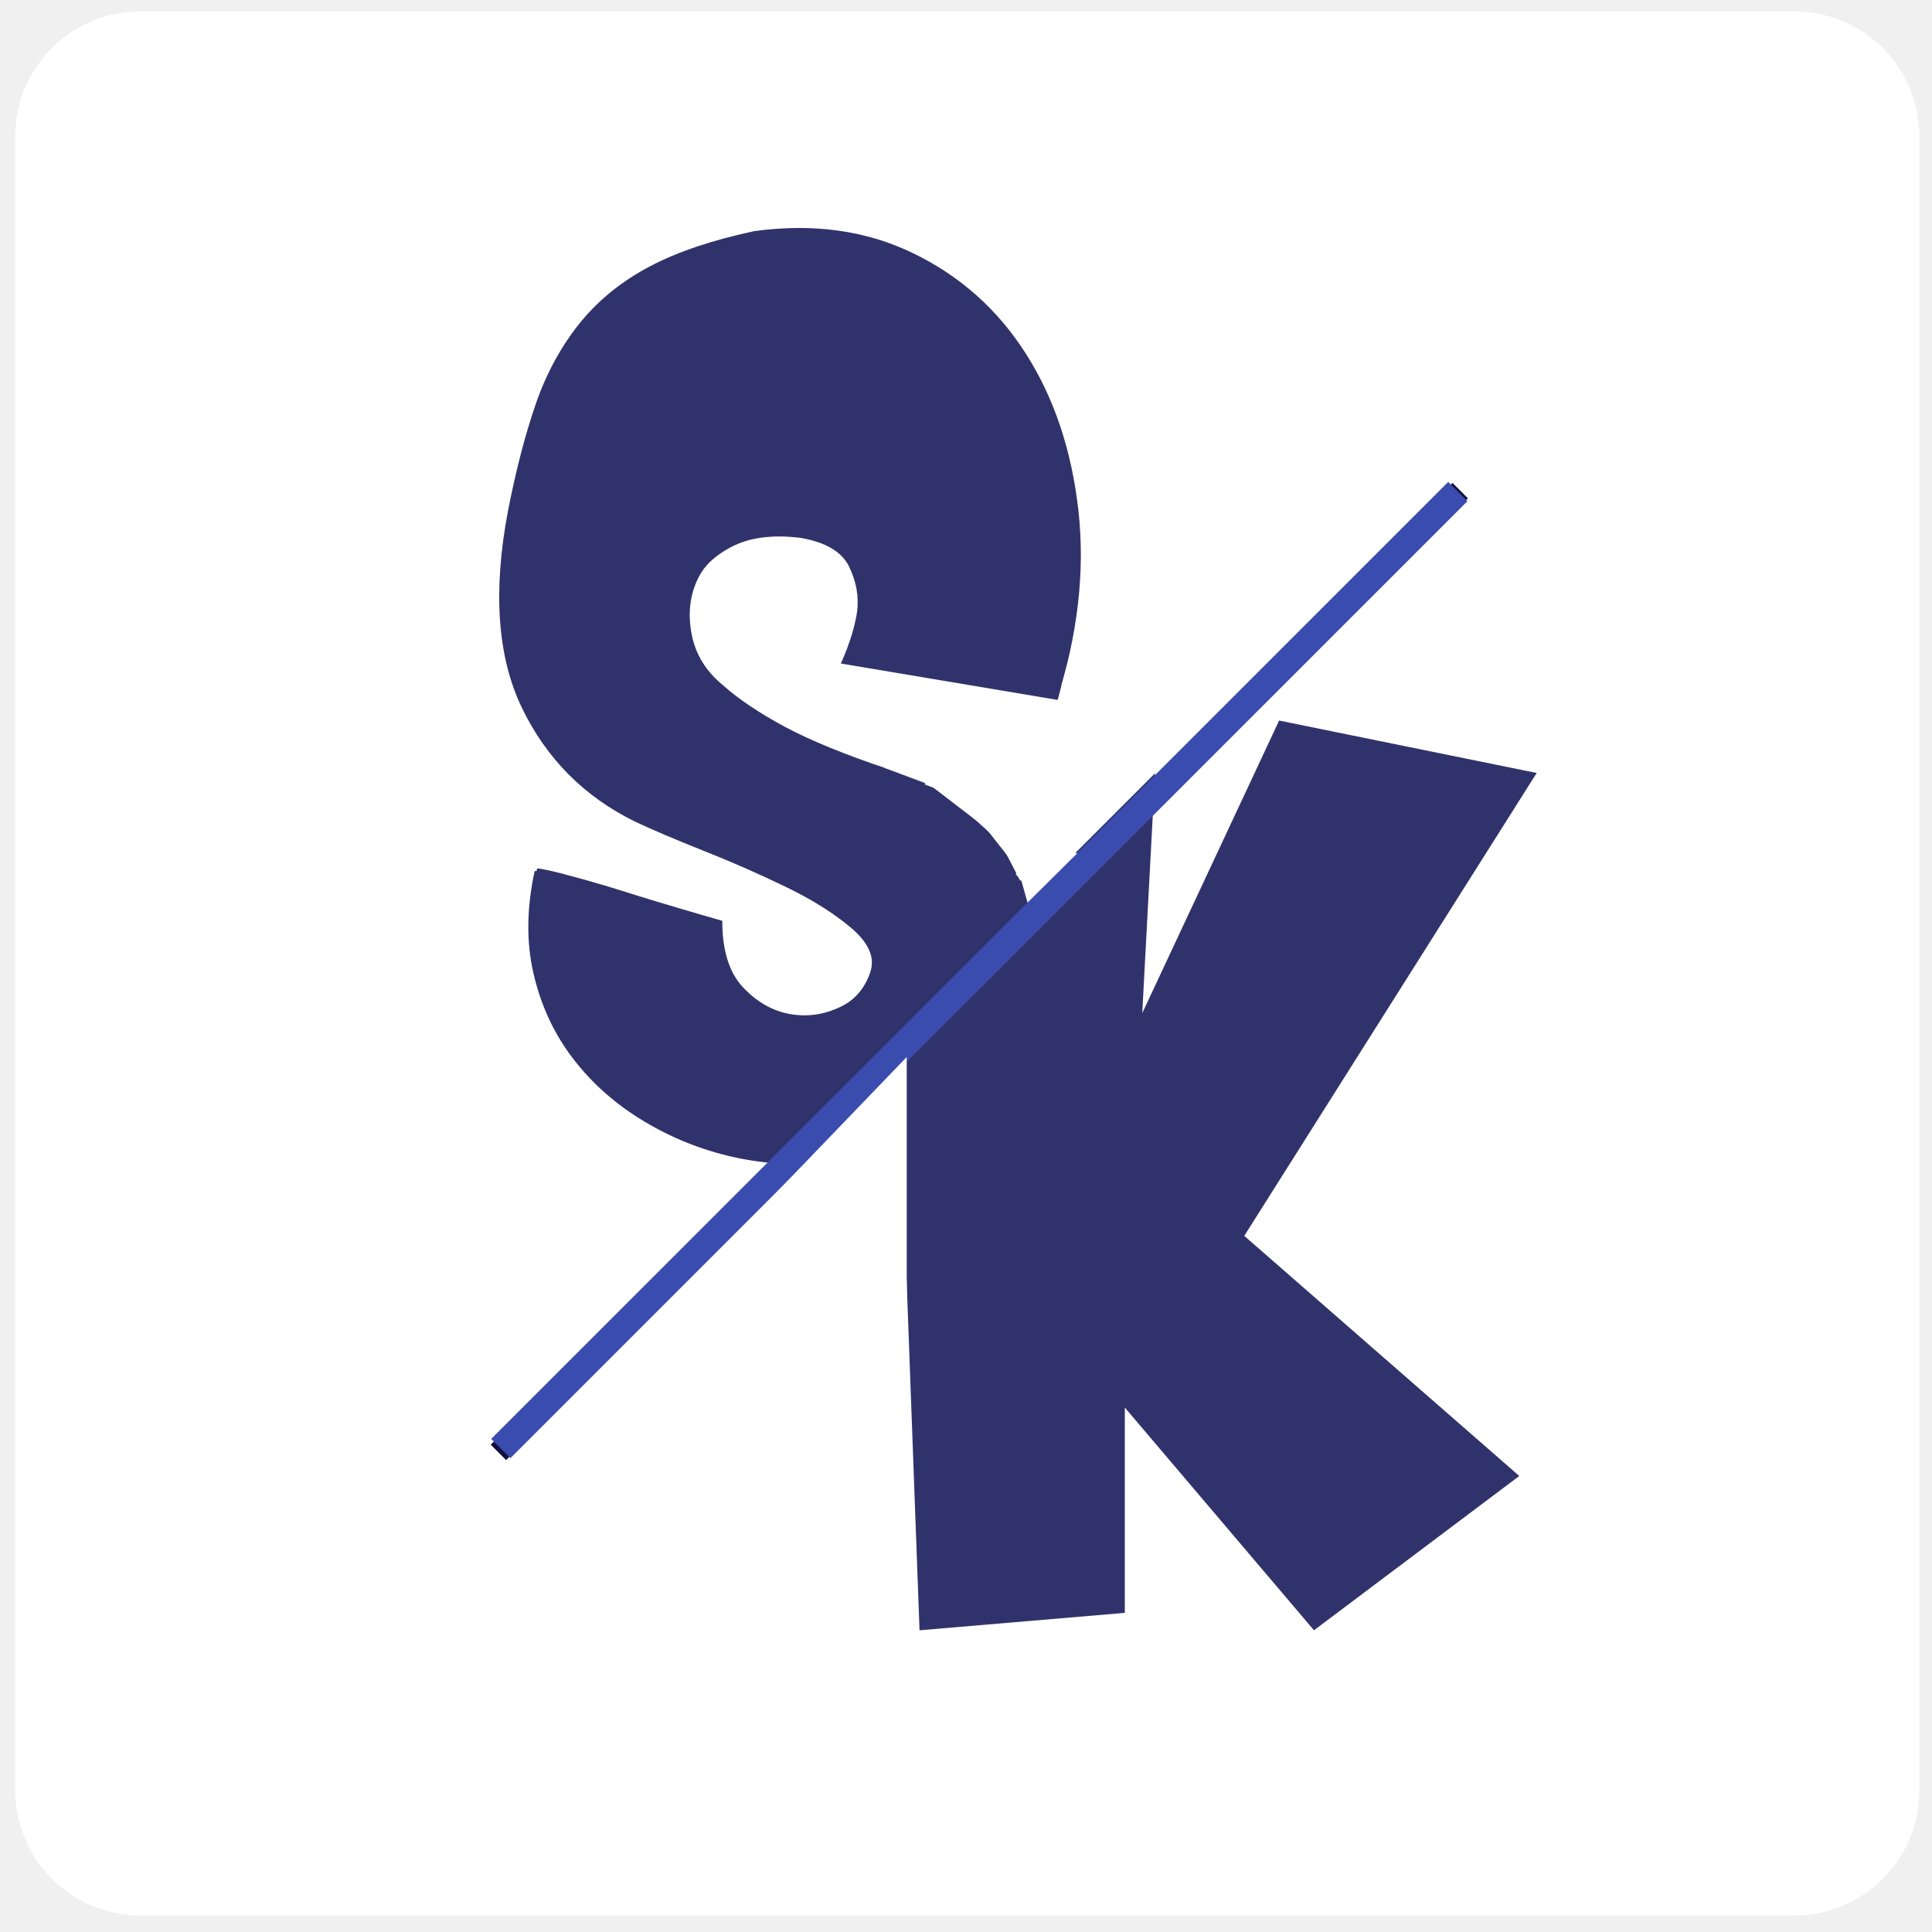
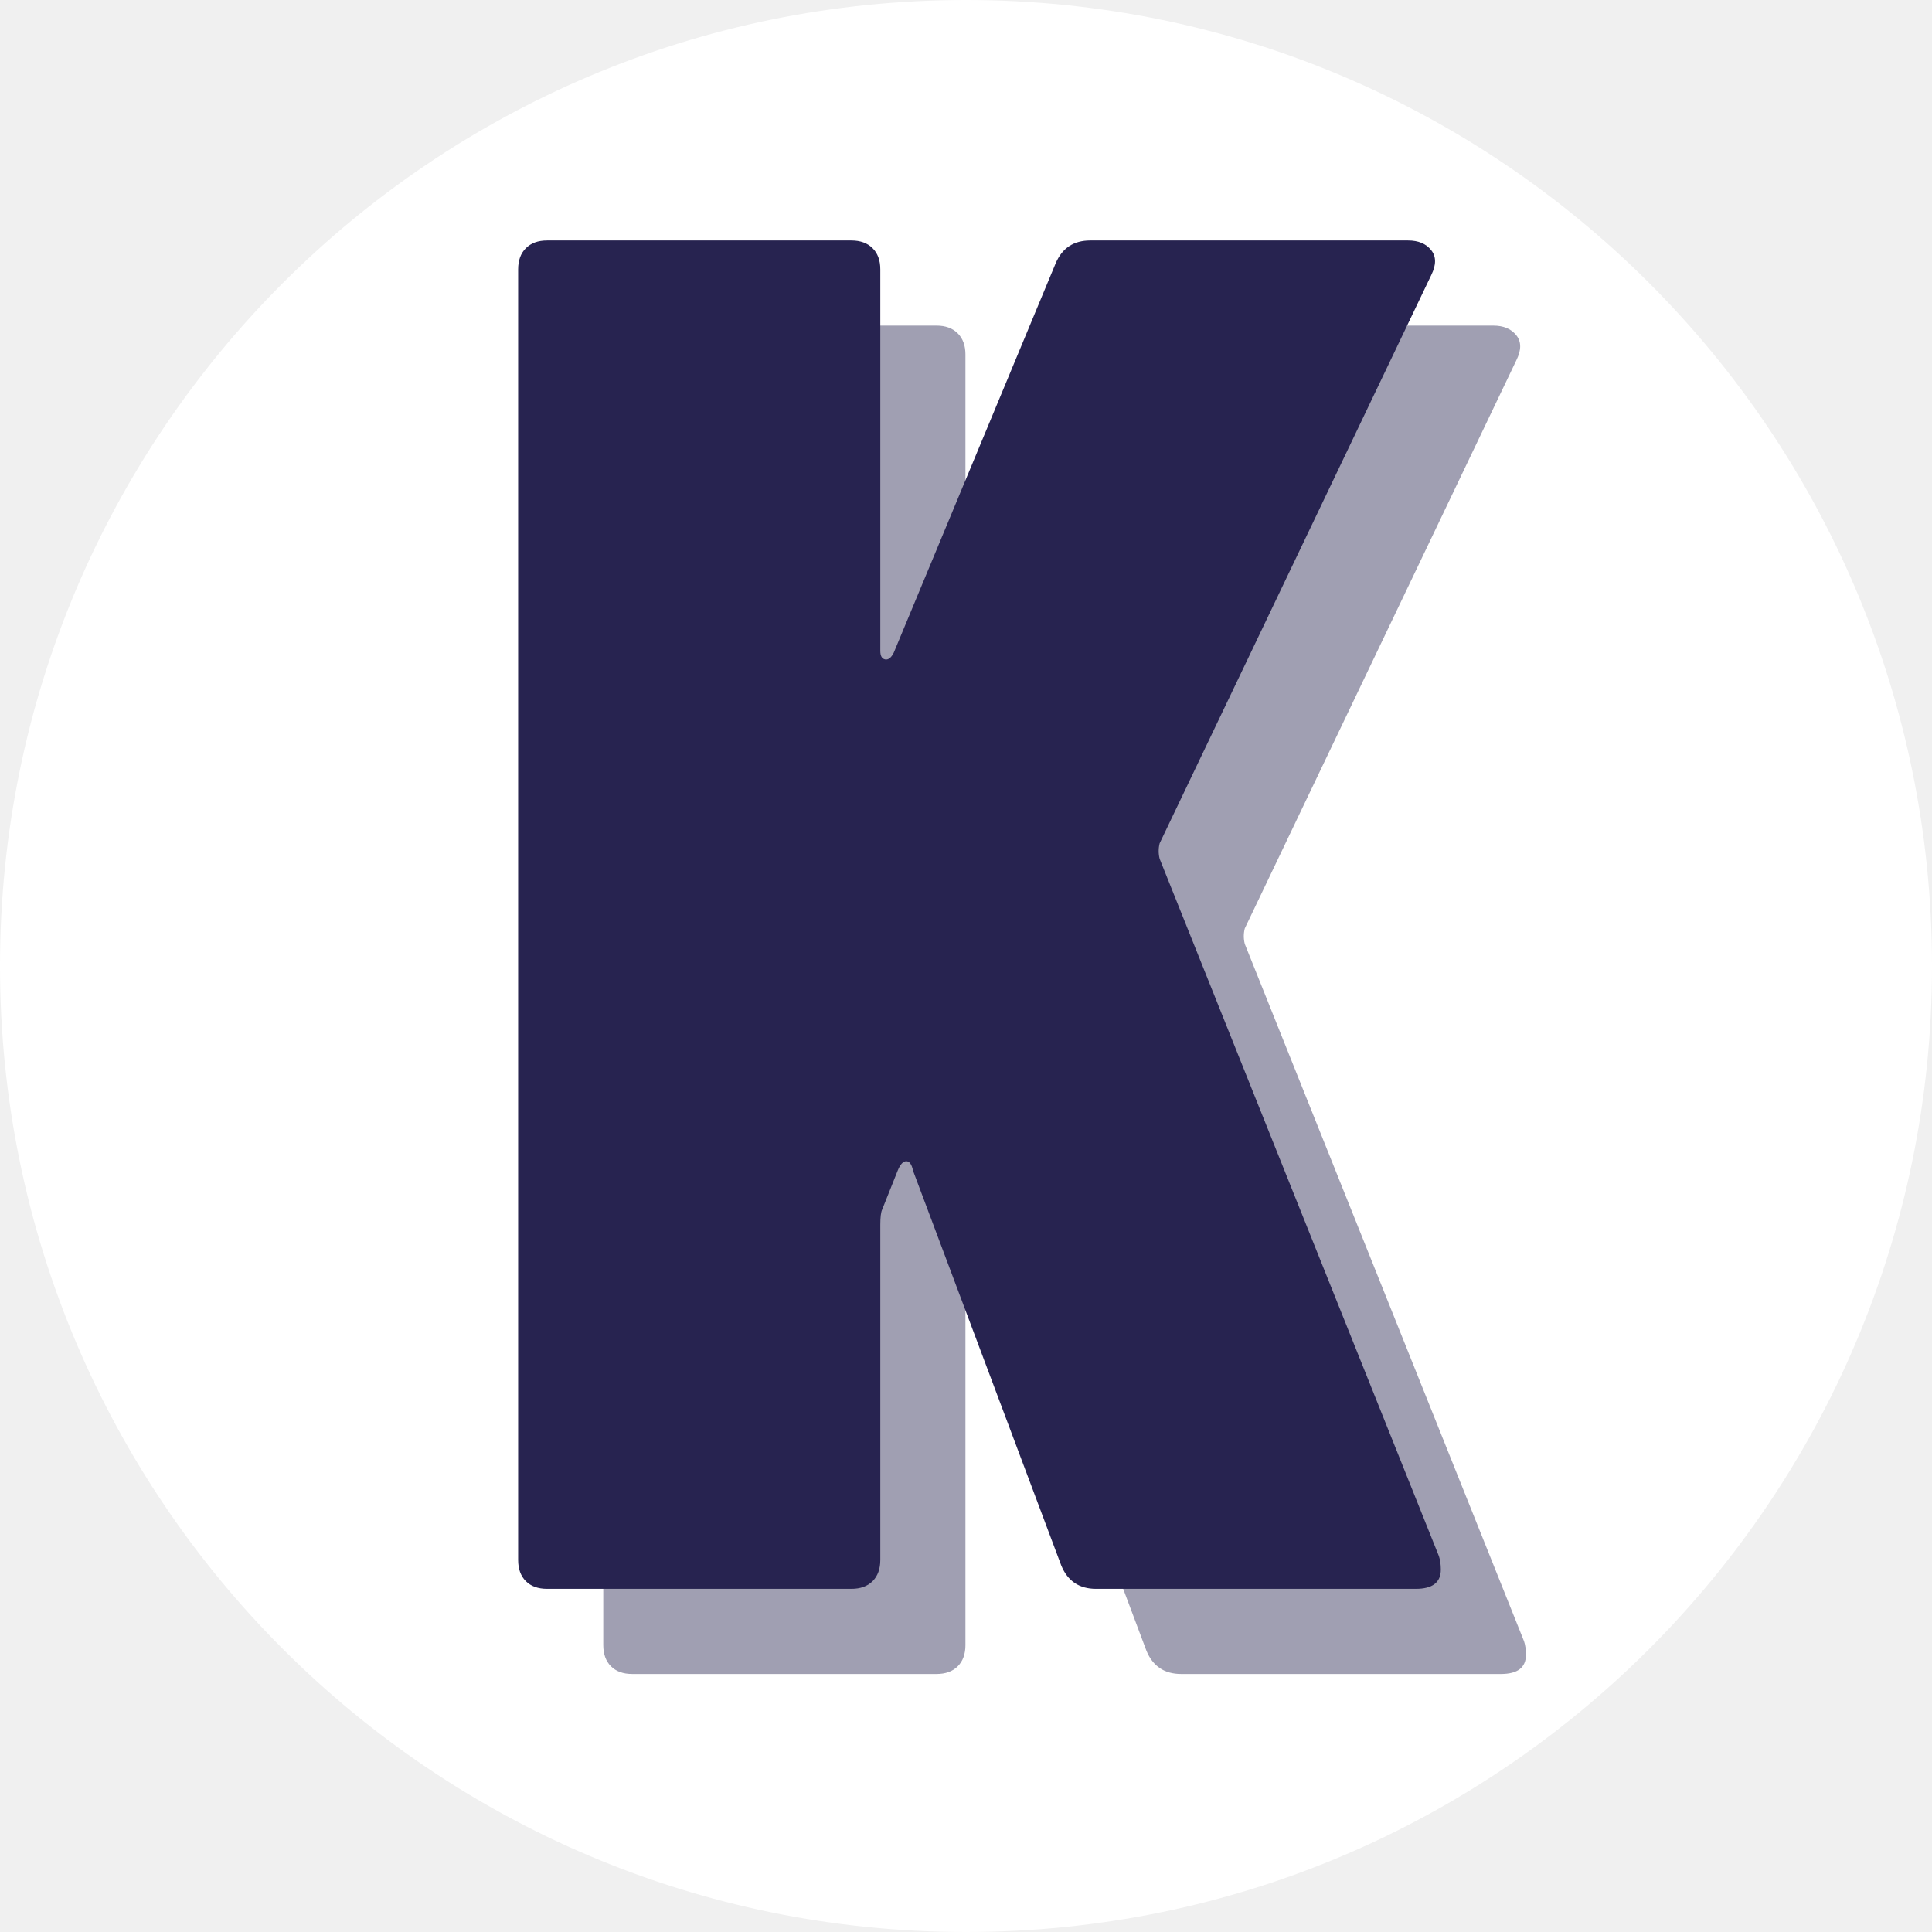
<svg xmlns="http://www.w3.org/2000/svg" width="500" zoomAndPan="magnify" viewBox="0 0 375 375" height="500" preserveAspectRatio="xMidYMid meet" version="1.0">
  <defs>
-     <clipPath id="998268af1d">
-       <path d="M 2.957 2.203 L 372.559 2.203 L 372.559 371.801 L 2.957 371.801 Z M 2.957 2.203 " clip-rule="nonzero" />
-     </clipPath>
-     <clipPath id="6199a3efd3">
-       <path d="M 132.215 136 L 357 136 L 357 361 L 132.215 361 Z M 132.215 136 " clip-rule="nonzero" />
-     </clipPath>
-     <clipPath id="97a2d9e899">
-       <path d="M 132.832 248.926 L 244.84 136.918 L 356.848 248.926 L 244.84 360.934 Z M 132.832 248.926 " clip-rule="nonzero" />
-     </clipPath>
-     <clipPath id="7e20f24fbc">
-       <path d="M 195.574 162.137 L 209.656 162.137 L 209.656 176 L 195.574 176 Z M 195.574 162.137 " clip-rule="nonzero" />
-     </clipPath>
-     <clipPath id="7dcaff8e24">
-       <path d="M 207.305 159.273 L 210.879 171.988 L 199.445 175.199 L 195.871 162.492 Z M 207.305 159.273 " clip-rule="nonzero" />
-     </clipPath>
-     <clipPath id="17ce6f751f">
-       <path d="M 142.996 205.145 L 175.996 205.145 L 175.996 273.785 L 142.996 273.785 Z M 142.996 205.145 " clip-rule="nonzero" />
+     <g />
+     <clipPath id="a95f5b6f3d">
+       <path d="M 187.5 0 C 83.945 0 0 83.945 0 187.5 C 0 291.055 83.945 375 187.5 375 C 291.055 375 375 291.055 375 187.5 C 375 83.945 291.055 0 187.5 0 " clip-rule="nonzero" />
    </clipPath>
  </defs>
-   <g clip-path="url(#998268af1d)">
-     <path fill="#ffffff" d="M 27.262 2.203 L 348.262 2.203 C 354.703 2.203 360.883 4.754 365.441 9.305 C 370 13.855 372.559 20.023 372.559 26.457 L 372.559 347.547 C 372.559 353.977 370 360.148 365.441 364.699 C 360.883 369.246 354.703 371.801 348.262 371.801 L 27.262 371.801 C 20.82 371.801 14.637 369.246 10.082 364.699 C 5.523 360.148 2.957 353.977 2.957 347.547 L 2.957 26.457 C 2.957 20.023 5.523 13.855 10.082 9.305 C 14.637 4.754 20.82 2.203 27.262 2.203 " fill-opacity="1" fill-rule="nonzero" />
+   <g clip-path="url(#a95f5b6f3d)">
+     <rect x="-37.5" width="450" fill="#ffffff" y="-37.5" height="450" fill-opacity="1" />
  </g>
-   <path fill="#30336b" d="M 145.848 45.707 C 157.289 44.141 167.547 45.562 176.629 49.977 C 185.715 54.391 192.988 60.887 198.449 69.465 C 203.906 78.031 207.277 88.16 208.57 99.848 C 209.875 111.543 208.445 123.883 204.301 136.875 C 201.867 135.996 198.352 135.211 193.762 134.52 C 189.188 133.832 184.555 133.145 179.879 132.457 C 174.34 131.77 168.535 131.066 162.48 130.367 C 164.555 126.043 165.855 122.145 166.371 118.68 C 166.727 115.734 166.203 112.84 164.809 109.988 C 163.426 107.129 160.312 105.273 155.461 104.406 C 149.918 103.719 145.367 104.324 141.82 106.227 C 138.266 108.117 135.844 110.629 134.539 113.754 C 133.246 116.863 132.984 120.281 133.77 124.008 C 134.547 127.73 136.496 130.887 139.621 133.488 C 142.727 136.258 146.789 138.988 151.809 141.668 C 156.836 144.355 163.512 147.086 171.828 149.855 C 180.148 152.625 186.809 157.129 191.828 163.367 C 196.84 169.602 199.863 176.352 200.91 183.625 C 201.953 190.887 200.695 197.941 197.148 204.789 C 193.594 211.629 187.324 217.039 178.32 221.027 C 172.434 223.797 166.246 225.406 159.75 225.844 C 153.254 226.273 147.016 225.75 141.051 224.277 C 135.074 222.801 129.445 220.422 124.156 217.129 C 118.879 213.828 114.457 209.805 110.91 205.055 C 107.355 200.293 104.895 194.879 103.52 188.816 C 102.137 182.762 102.227 176.18 103.781 169.059 C 104.645 169.059 106.977 169.582 110.777 170.625 C 114.586 171.672 118.656 172.879 122.988 174.277 C 128.016 175.828 133.562 177.473 139.621 179.207 C 139.621 184.91 140.961 189.188 143.648 192.047 C 146.328 194.906 149.355 196.648 152.73 197.266 C 156.105 197.871 159.387 197.391 162.59 195.836 C 165.801 194.27 167.922 191.84 168.969 188.555 C 169.836 185.777 168.578 182.965 165.207 180.105 C 161.832 177.246 157.543 174.559 152.34 172.055 C 147.148 169.547 141.82 167.215 136.367 165.059 C 130.922 162.891 126.551 161.027 123.25 159.469 C 113.379 154.621 106.062 147.25 101.297 137.379 C 96.547 127.512 95.641 114.785 98.59 99.207 C 100.145 91.246 101.957 84.281 104.027 78.309 C 106.105 72.328 108.922 67.219 112.469 62.977 C 116.016 58.727 120.438 55.223 125.719 52.457 C 130.996 49.688 137.707 47.438 145.848 45.707 Z M 145.848 45.707 " fill-opacity="1" fill-rule="nonzero" />
-   <path stroke-linecap="butt" transform="matrix(0.746331, -0.746331, 0.746705, 0.746705, 95.25335, 280.4118)" fill="none" stroke-linejoin="miter" d="M -0.006 2 L 250.129 2 " stroke="#130f40" stroke-width="4" stroke-opacity="1" stroke-miterlimit="4" />
-   <g clip-path="url(#6199a3efd3)">
-     <g clip-path="url(#97a2d9e899)">
-       <path fill="#ffffff" d="M 132.832 248.926 L 244.84 136.918 L 356.848 248.926 L 244.84 360.934 L 132.832 248.926 " fill-opacity="1" fill-rule="nonzero" />
+   <g fill="#130f40" fill-opacity="0.4">
+     <g transform="translate(107.3756, 324.9175)">
+       <g>
+         <path d="M 15.328 0 C 13.586 0 12.219 -0.492 11.219 -1.484 C 10.219 -2.484 9.719 -3.859 9.719 -5.609 L 9.719 -256.109 C 9.719 -257.859 10.219 -259.227 11.219 -260.219 C 12.219 -261.219 13.586 -261.719 15.328 -261.719 L 74.406 -261.719 C 76.145 -261.719 77.516 -261.219 78.516 -260.219 C 79.516 -259.227 80.016 -257.859 80.016 -256.109 L 80.016 -182.078 C 80.016 -181.086 80.32 -180.531 80.938 -180.406 C 81.562 -180.281 82.125 -180.711 82.625 -181.703 L 114.031 -257.234 C 115.281 -260.223 117.523 -261.719 120.766 -261.719 L 182.453 -261.719 C 184.453 -261.719 185.945 -261.094 186.938 -259.844 C 187.938 -258.602 187.941 -256.988 186.953 -255 L 134.234 -144.703 C 133.984 -143.703 133.984 -142.703 134.234 -141.703 L 188.438 -6.359 C 188.688 -5.609 188.812 -4.734 188.812 -3.734 C 188.812 -1.242 187.191 0 183.953 0 L 121.891 0 C 118.648 0 116.406 -1.492 115.156 -4.484 L 86.375 -81.141 C 86.125 -82.379 85.688 -83 85.062 -83 C 84.438 -83 83.875 -82.379 83.375 -81.141 L 80.391 -73.656 C 80.141 -73.156 80.016 -72.16 80.016 -70.672 L 80.016 -5.609 C 80.016 -3.859 79.516 -2.484 78.516 -1.484 C 77.516 -0.492 76.145 0 74.406 0 Z M 15.328 0 " />
+       </g>
    </g>
  </g>
-   <path fill="#30336b" d="M 146.434 44.855 C 157.891 43.301 168.176 44.738 177.289 49.176 C 186.398 53.594 193.688 60.105 199.152 68.699 C 204.633 77.301 208.02 87.453 209.328 99.168 C 210.629 110.883 209.195 123.254 205.039 136.266 C 202.598 135.406 199.078 134.629 194.477 133.93 C 189.871 133.234 185.223 132.539 180.535 131.84 C 174.98 131.164 169.164 130.477 163.102 129.777 C 165.191 125.43 166.488 121.527 167.004 118.062 C 167.348 115.113 166.828 112.203 165.438 109.344 C 164.043 106.469 160.914 104.602 156.059 103.734 C 150.504 103.039 145.945 103.645 142.395 105.551 C 138.832 107.461 136.406 109.977 135.105 113.113 C 133.801 116.234 133.539 119.656 134.309 123.395 C 135.09 127.121 137.059 130.285 140.191 132.883 C 143.309 135.676 147.379 138.41 152.402 141.105 C 157.441 143.789 164.133 146.516 172.477 149.301 C 180.797 152.07 187.48 156.582 192.523 162.832 C 197.566 169.086 200.598 175.859 201.629 183.152 C 202.672 190.457 201.414 197.531 197.859 204.383 C 194.301 211.246 188.016 216.668 178.996 220.664 C 173.09 223.434 166.875 225.035 160.352 225.477 C 153.84 225.918 147.59 225.406 141.594 223.938 C 135.613 222.453 129.977 220.059 124.684 216.758 C 119.383 213.457 114.953 209.43 111.398 204.66 C 107.84 199.875 105.363 194.449 103.977 188.379 C 102.578 182.293 102.668 175.695 104.25 168.578 C 105.109 168.578 107.445 169.102 111.262 170.145 C 115.094 171.176 119.168 172.387 123.5 173.777 C 128.539 175.336 134.102 176.988 140.191 178.727 C 140.191 184.469 141.527 188.766 144.207 191.625 C 146.902 194.484 149.934 196.215 153.309 196.82 C 156.699 197.426 160 196.953 163.211 195.391 C 166.434 193.836 168.574 191.402 169.617 188.105 C 170.477 185.32 169.211 182.492 165.824 179.633 C 162.445 176.773 158.148 174.094 152.926 171.578 C 147.715 169.047 142.379 166.703 136.922 164.535 C 131.453 162.379 127.074 160.508 123.773 158.926 C 113.875 154.074 106.531 146.703 101.746 136.816 C 96.984 126.918 96.074 114.148 99.023 98.508 C 100.598 90.535 102.422 83.551 104.496 77.555 C 106.586 71.559 109.406 66.438 112.969 62.18 C 116.523 57.934 120.949 54.418 126.25 51.648 C 131.543 48.863 138.273 46.602 146.434 44.855 Z M 146.434 44.855 " fill-opacity="1" fill-rule="nonzero" />
-   <path fill="#30336b" d="M 298.27 150.035 L 241.512 239.879 L 294.891 286.488 L 255.043 316.438 L 218.328 273.207 L 218.328 313.055 L 178.48 316.438 L 171.715 133.094 L 225.094 133.094 L 221.711 196.648 L 248.277 139.859 Z M 298.27 150.035 " fill-opacity="1" fill-rule="nonzero" />
-   <path stroke-linecap="butt" transform="matrix(0.934551, -0.934551, 0.933381, 0.933381, 95.344, 279.2894)" fill="none" stroke-linejoin="miter" d="M 0.002 1.998 L 198.761 2.002 " stroke="#3a4cae" stroke-width="4" stroke-opacity="1" stroke-miterlimit="4" />
-   <path stroke-linecap="butt" transform="matrix(0.929125, -0.929125, 0.933381, 0.933381, 197.1298, 169.6886)" fill="none" stroke-linejoin="miter" d="M 0.002 2.002 L 58.273 2.002 " stroke="#ffffff" stroke-width="4" stroke-opacity="1" stroke-miterlimit="4" />
-   <path stroke-linecap="butt" transform="matrix(0.929125, -0.929125, 0.933381, 0.933381, 195.2491, 165.729)" fill="none" stroke-linejoin="miter" d="M -0 1.998 L 58.274 2.002 " stroke="#ffffff" stroke-width="4" stroke-opacity="1" stroke-miterlimit="4" />
-   <path stroke-linecap="butt" transform="matrix(0.929125, -0.929125, 0.933381, 0.933381, 192.6101, 161.1285)" fill="none" stroke-linejoin="miter" d="M -0.001 2 L 58.272 2.002 " stroke="#ffffff" stroke-width="4" stroke-opacity="1" stroke-miterlimit="4" />
-   <path stroke-linecap="butt" transform="matrix(0.929125, -0.929125, 0.933381, 0.933381, 189.9691, 157.1674)" fill="none" stroke-linejoin="miter" d="M 0.002 1.998 L 58.272 2.003 " stroke="#ffffff" stroke-width="4" stroke-opacity="1" stroke-miterlimit="4" />
-   <path stroke-linecap="butt" transform="matrix(0.929125, -0.929125, 0.933381, 0.933381, 187.8546, 153.3192)" fill="none" stroke-linejoin="miter" d="M 0.002 1.999 L 58.273 1.999 " stroke="#ffffff" stroke-width="4" stroke-opacity="1" stroke-miterlimit="4" />
-   <path stroke-linecap="butt" transform="matrix(0.338149, -1.262008, 1.275014, 0.341634, 200.3409, 154.3275)" fill="none" stroke-linejoin="miter" d="M -0.001 2 L 47.496 1.998 " stroke="#ffffff" stroke-width="4" stroke-opacity="1" stroke-miterlimit="4" />
-   <path stroke-linecap="butt" transform="matrix(1.298739, 0.217923, -0.218434, 1.301802, 158.46, 127.9961)" fill="none" stroke-linejoin="miter" d="M -0 1.998 L 53.138 2.003 " stroke="#ffffff" stroke-width="4" stroke-opacity="1" stroke-miterlimit="4" />
-   <path stroke-linecap="butt" transform="matrix(1.306818, 0.223538, -0.22257, 1.301098, 158.0217, 132.2606)" fill="none" stroke-linejoin="miter" d="M 0.001 1.997 L 49.794 1.999 " stroke="#ffffff" stroke-width="4" stroke-opacity="1" stroke-miterlimit="4" />
-   <path stroke-linecap="butt" transform="matrix(1.303579, 0.223133, -0.22271, 1.30108, 158.4776, 136.4036)" fill="none" stroke-linejoin="miter" d="M -0 2.002 L 48.915 1.998 " stroke="#ffffff" stroke-width="4" stroke-opacity="1" stroke-miterlimit="4" />
-   <path stroke-linecap="butt" transform="matrix(1.315776, 0.22704, -0.224435, 1.300781, 167.2019, 141.7628)" fill="none" stroke-linejoin="miter" d="M 0.001 1.999 L 36.594 2.002 " stroke="#ffffff" stroke-width="4" stroke-opacity="1" stroke-miterlimit="4" />
-   <path stroke-linecap="butt" transform="matrix(1.163958, 0.434368, -0.461507, 1.236699, 173.5608, 144.1195)" fill="none" stroke-linejoin="miter" d="M 0.001 1.997 L 7.443 2.002 " stroke="#ffffff" stroke-width="4" stroke-opacity="1" stroke-miterlimit="4" />
-   <path stroke-linecap="butt" transform="matrix(0.868067, 0.989155, -0.99213, 0.870672, 232.5384, 66.27996)" fill="none" stroke-linejoin="miter" d="M 0.002 2.001 L 26.093 2.001 " stroke="#ffffff" stroke-width="4" stroke-opacity="1" stroke-miterlimit="4" />
-   <path stroke-linecap="butt" transform="matrix(1.163958, 0.434368, -0.461507, 1.236699, 181.3452, 147.3209)" fill="none" stroke-linejoin="miter" d="M -0.001 1.999 L 7.442 1.997 " stroke="#ffffff" stroke-width="4" stroke-opacity="1" stroke-miterlimit="4" />
-   <path stroke-linecap="butt" transform="matrix(1.163958, 0.434368, -0.461507, 1.236699, 186.8716, 147.3209)" fill="none" stroke-linejoin="miter" d="M 0 1.999 L 7.443 1.997 " stroke="#ffffff" stroke-width="4" stroke-opacity="1" stroke-miterlimit="4" />
-   <path stroke-linecap="butt" transform="matrix(0.931498, 0.842829, -0.885632, 0.978806, 188.7724, 151.5045)" fill="none" stroke-linejoin="miter" d="M -0.001 2 L 8.406 2 " stroke="#ffffff" stroke-width="4" stroke-opacity="1" stroke-miterlimit="4" />
-   <path stroke-linecap="butt" transform="matrix(0.778518, 0.988434, -1.036974, 0.816746, 195.1524, 157.0608)" fill="none" stroke-linejoin="miter" d="M -0 1.997 L 7.349 1.999 " stroke="#ffffff" stroke-width="4" stroke-opacity="1" stroke-miterlimit="4" />
-   <path stroke-linecap="butt" transform="matrix(0.610104, 1.179904, -1.172512, 0.606285, 199.6686, 162.6505)" fill="none" stroke-linejoin="miter" d="M -0.004 2.001 L 4.979 2.001 " stroke="#ffffff" stroke-width="4" stroke-opacity="1" stroke-miterlimit="4" />
-   <path stroke-linecap="butt" transform="matrix(1.073072, 0.823557, -0.803669, 1.047147, 181.4702, 146.4568)" fill="none" stroke-linejoin="miter" d="M 0.002 1.998 L 10.745 1.998 " stroke="#ffffff" stroke-width="4" stroke-opacity="1" stroke-miterlimit="4" />
-   <g clip-path="url(#7e20f24fbc)">
-     <g clip-path="url(#7dcaff8e24)">
-       <path fill="#ffffff" d="M 209.09 165.629 L 199.445 175.199 L 195.871 162.492 L 209.09 165.629 " fill-opacity="1" fill-rule="nonzero" />
+   <g fill="#272350" fill-opacity="1">
+     <g transform="translate(90.85149, 308.3934)">
+       <g>
+         <path d="M 15.328 0 C 13.586 0 12.219 -0.492 11.219 -1.484 C 10.219 -2.484 9.719 -3.859 9.719 -5.609 L 9.719 -256.109 C 9.719 -257.859 10.219 -259.227 11.219 -260.219 C 12.219 -261.219 13.586 -261.719 15.328 -261.719 L 74.406 -261.719 C 76.145 -261.719 77.516 -261.219 78.516 -260.219 C 79.516 -259.227 80.016 -257.859 80.016 -256.109 L 80.016 -182.078 C 80.016 -181.086 80.32 -180.531 80.938 -180.406 C 81.562 -180.281 82.125 -180.711 82.625 -181.703 L 114.031 -257.234 C 115.281 -260.223 117.523 -261.719 120.766 -261.719 L 182.453 -261.719 C 184.453 -261.719 185.945 -261.094 186.938 -259.844 C 187.938 -258.602 187.941 -256.988 186.953 -255 L 134.234 -144.703 C 133.984 -143.703 133.984 -142.703 134.234 -141.703 L 188.438 -6.359 C 188.688 -5.609 188.812 -4.734 188.812 -3.734 C 188.812 -1.242 187.191 0 183.953 0 L 121.891 0 C 118.648 0 116.406 -1.492 115.156 -4.484 L 86.375 -81.141 C 86.125 -82.379 85.688 -83 85.062 -83 C 84.438 -83 83.875 -82.379 83.375 -81.141 L 80.391 -73.656 C 80.141 -73.156 80.016 -72.16 80.016 -70.672 L 80.016 -5.609 C 80.016 -3.859 79.516 -2.484 78.516 -1.484 C 77.516 -0.492 76.145 0 74.406 0 Z M 15.328 0 " />
+       </g>
    </g>
  </g>
-   <g clip-path="url(#17ce6f751f)">
-     <path fill="#ffffff" d="M 142.996 239.465 L 175.996 205.16 L 175.996 273.77 L 142.996 239.465 " fill-opacity="1" fill-rule="nonzero" />
-   </g>
</svg>
